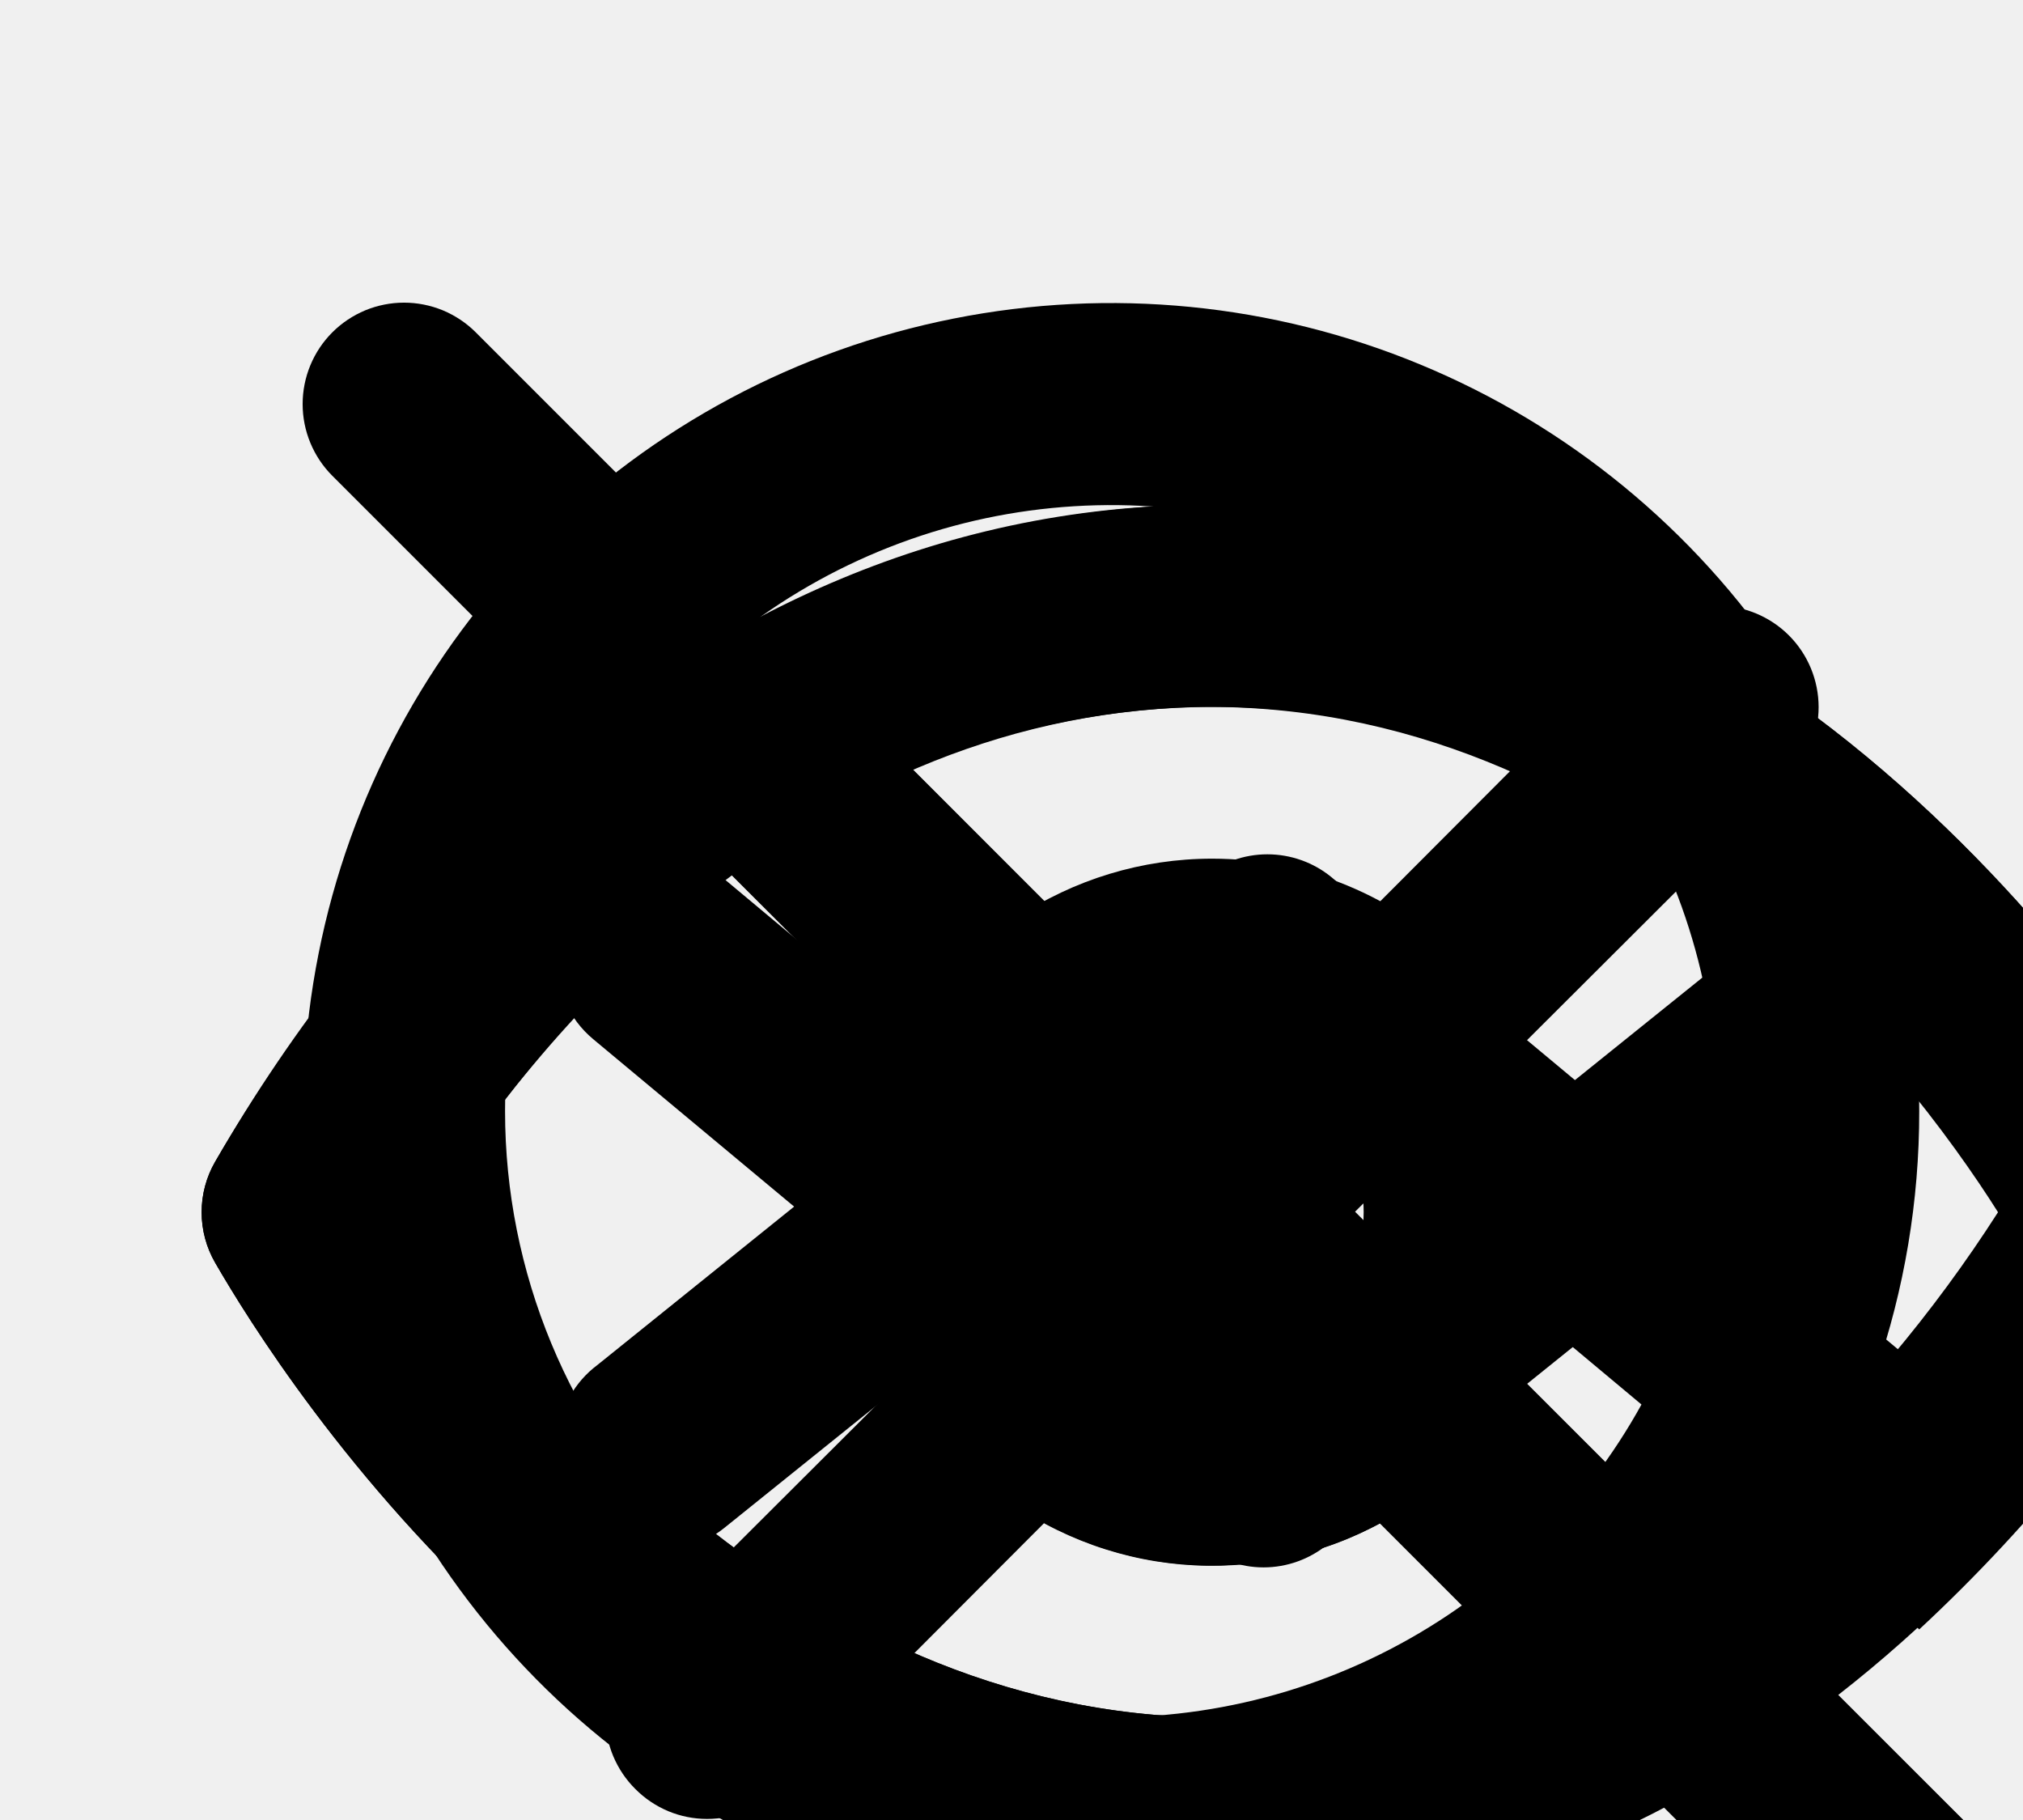
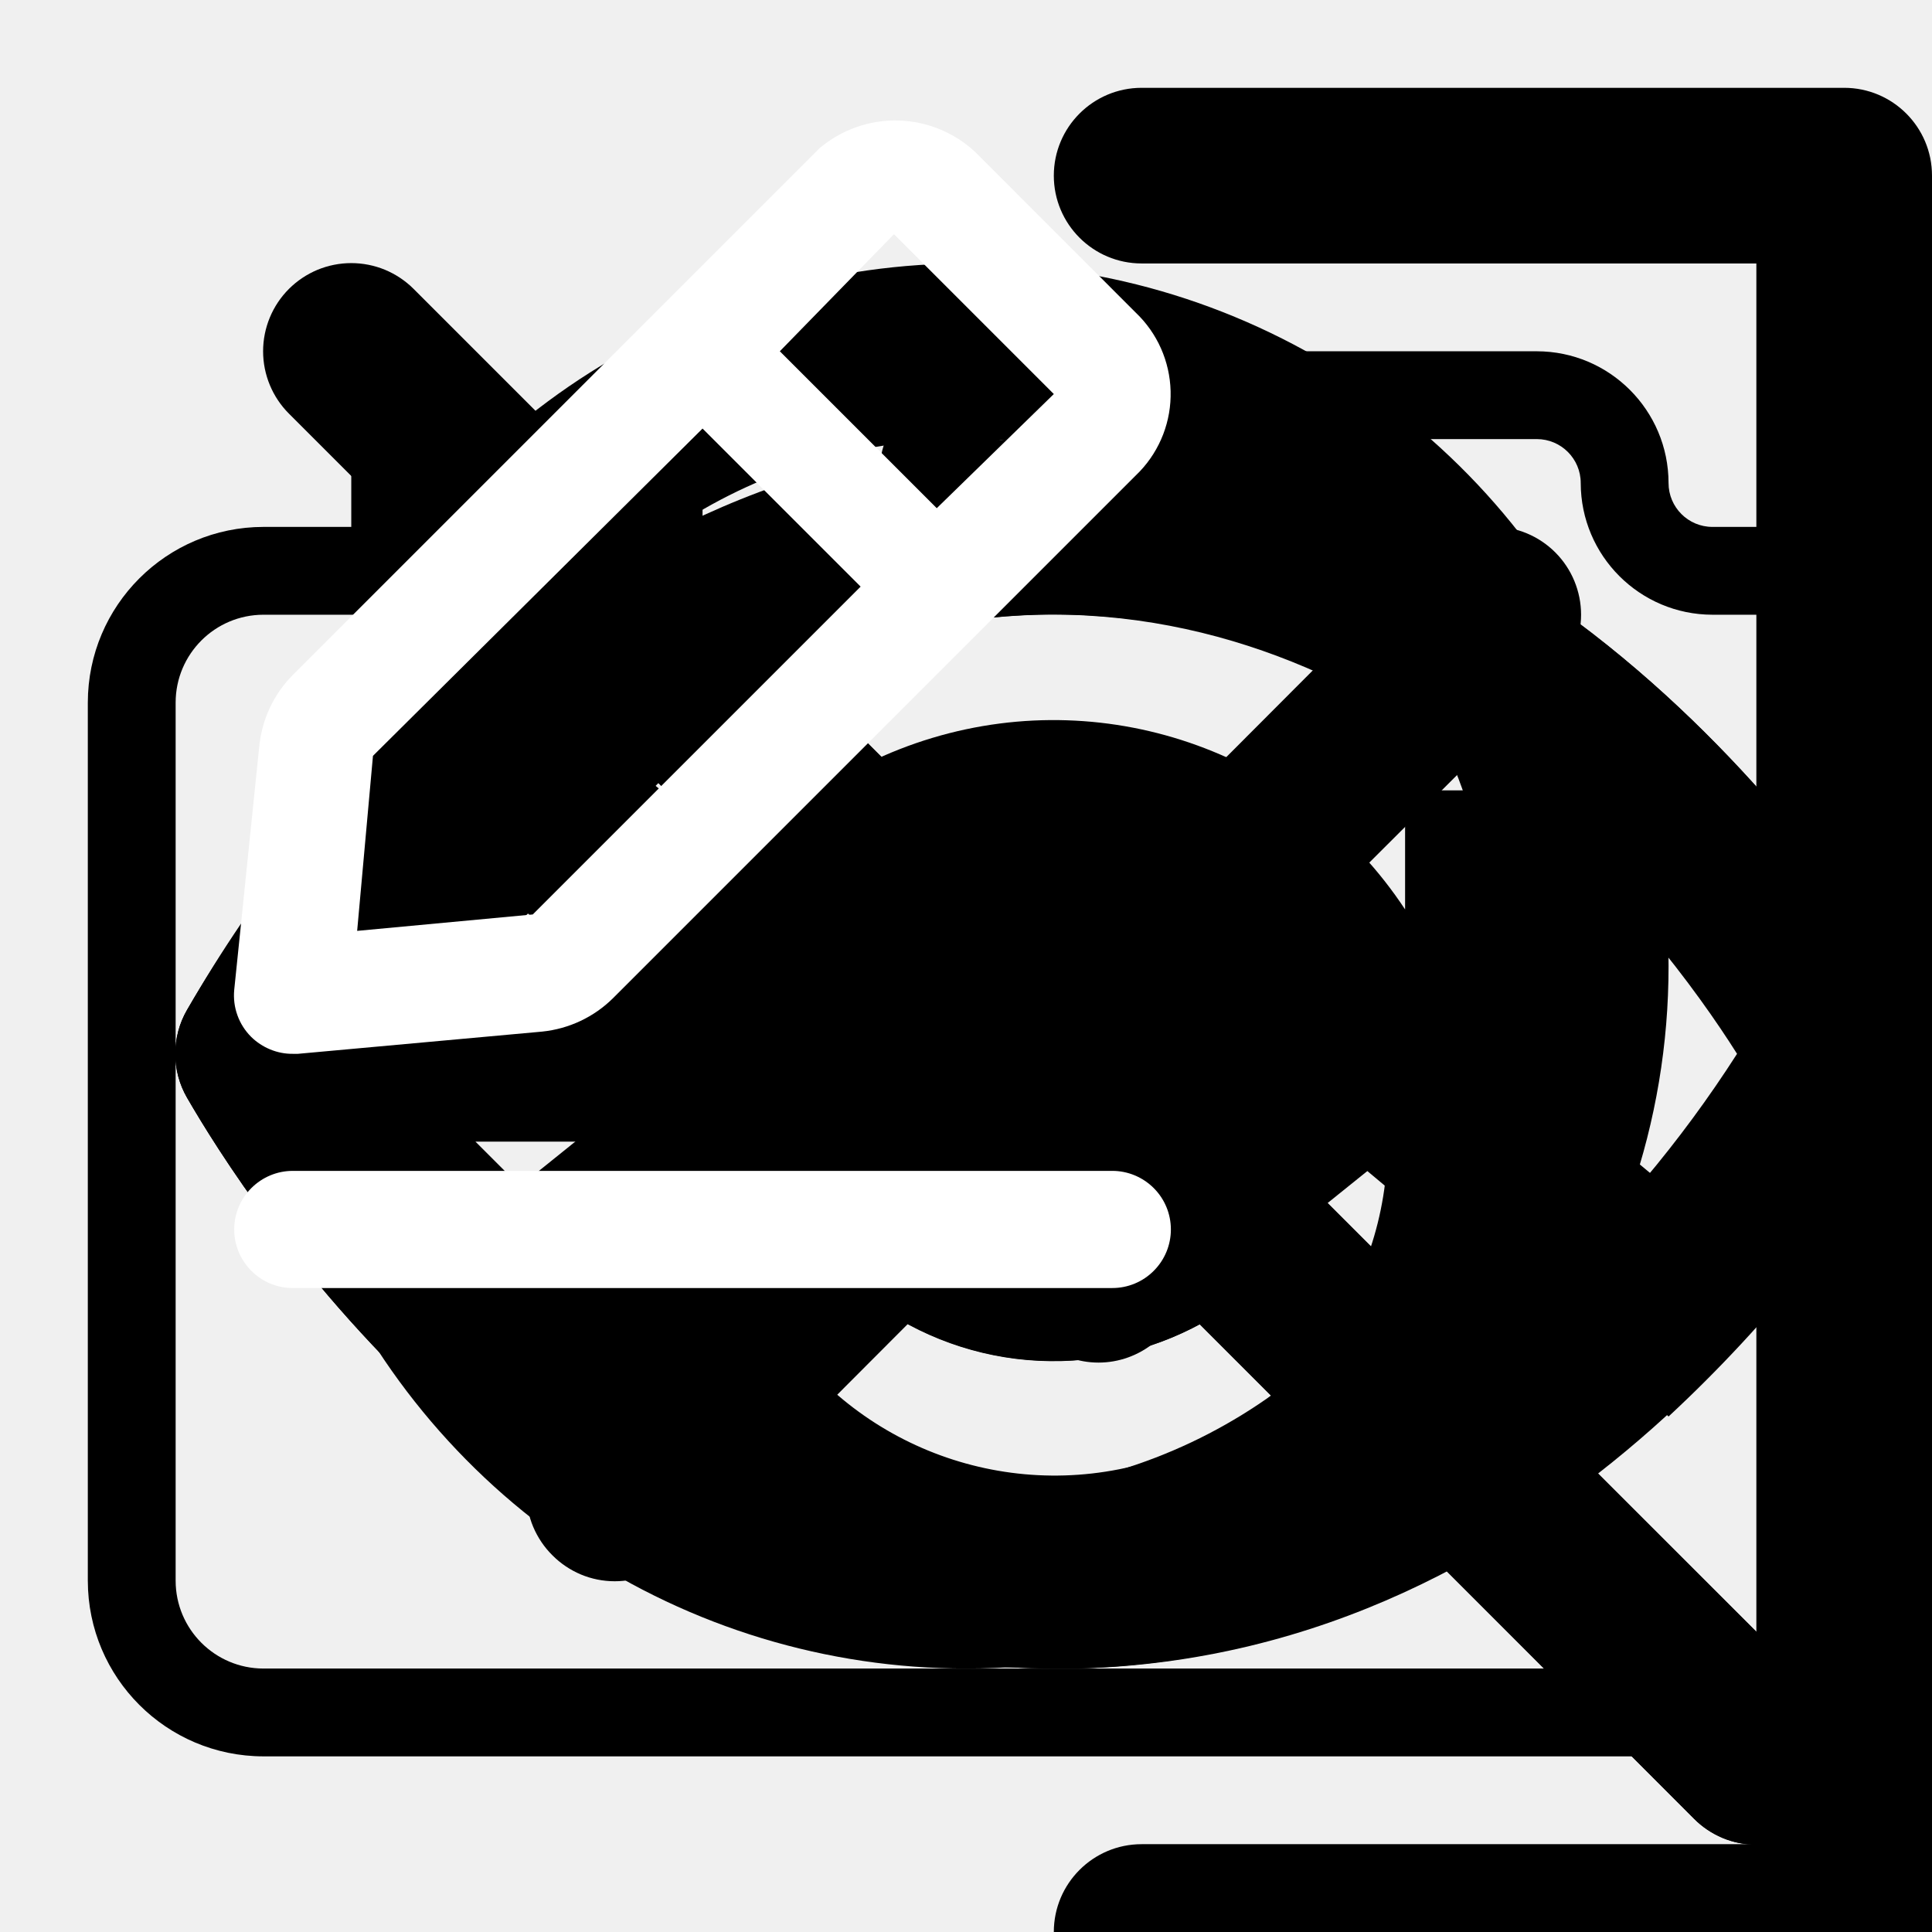
<svg xmlns="http://www.w3.org/2000/svg">
  <g id="arrow_up">
    <path id="Vector" d="M19.542 14.514C19.542 14.748 19.461 14.974 19.312 15.154C19.228 15.255 19.125 15.339               19.008 15.4C18.892 15.462 18.765 15.5 18.634 15.512C18.503 15.524 18.37 15.51 18.245               15.471C18.119 15.432 18.003 15.368 17.902 15.284L12.542 10.804L7.172 15.124C7.069 15.207               6.952 15.269 6.825 15.307C6.699 15.344 6.566 15.356 6.435 15.342C6.304 15.328 6.177               15.289 6.062 15.225C5.946 15.162 5.844 15.077 5.762 14.974C5.671 14.871 5.602 14.749               5.56 14.618C5.518 14.487 5.503 14.348 5.518 14.211C5.532 14.074 5.574 13.942 5.642               13.822C5.71 13.702 5.801 13.597 5.912 13.514L11.912 8.684C12.091 8.537 12.315 8.457               12.547 8.457C12.778 8.457 13.003 8.537 13.182 8.684L19.182 13.684C19.303 13.784 19.398               13.912 19.461 14.056C19.523 14.2 19.551 14.357 19.542 14.514Z" fill="currentColor" fill-opacity="1" fill-rule="nonzero" />
  </g>
  <g id="arrow_down">
    <path id="Vector" d="M5.514 9.458C5.514 9.225 5.595 8.998 5.744 8.818C5.828 8.717 5.931 8.633               6.048 8.572C6.164 8.511 6.291 8.473 6.422 8.461C6.553 8.449 6.685 8.463 6.811               8.502C6.936 8.541 7.053 8.604 7.154 8.688L12.514 13.168L17.884 8.848C17.986 8.765               18.104 8.703 18.23 8.666C18.357 8.628 18.489 8.616 18.62 8.63C18.751 8.644 18.878               8.684 18.994 8.747C19.11 8.81 19.212 8.896 19.294 8.998C19.385 9.102 19.454 9.223               19.496 9.354C19.538 9.486 19.552 9.624 19.538 9.761C19.524 9.898 19.482 10.031 19.414               10.151C19.346 10.271 19.254 10.376 19.144 10.458L13.144 15.288C12.965 15.435 12.741 15.516               12.509 15.516C12.277 15.516 12.053 15.435 11.874 15.288L5.874 10.288C5.753 10.188 5.657               10.061 5.595 9.916C5.532 9.772 5.505 9.615 5.514 9.458Z" fill="currentColor" fill-opacity="1" fill-rule="nonzero" />
  </g>
  <g id="eye_outline">
    <path fill="currentColor" id="Vector" d="M21.87 11.5C21.23 10.39 17.71 4.82 11.73 5C6.2 5.14 3 10 2.13 11.5C2.042 11.652 1.996 11.825 1.996 12C1.996 12.175 2.042 12.348 2.13 12.5C2.76 13.59 6.13 19 12.02 19L12.27 19C17.8 18.86 21.01 14 21.87 12.5C21.958 12.348 22.004 12.175 22.004 12C22.004 11.825 21.958 11.652 21.87 11.5ZM12.22 17C7.91 17.1 5.1 13.41 4.22 12C5.22 10.39 7.83 7.1 11.83 7C16.12 6.89 18.94 10.59 19.83 12C18.8 13.61 16.22 16.9 12.22 17Z" fill-opacity="1" fill-rule="nonzero" />
    <path fill="currentColor" id="Vector" d="M12 8.5C11.308 8.5 10.631 8.705 10.056 9.09C9.48 9.474 9.031 10.021 8.766 10.661C8.502 11.3 8.432 12.004 8.567 12.683C8.702 13.362 9.036 13.985 9.525 14.475C10.015 14.964 10.638 15.298 11.317 15.433C11.996 15.568 12.7 15.498 13.339 15.234C13.979 14.969 14.526 14.52 14.91 13.944C15.295 13.369 15.5 12.692 15.5 12C15.5 11.072 15.131 10.181 14.475 9.525C13.819 8.869 12.928 8.5 12 8.5ZM12 13.5C11.703 13.5 11.413 13.412 11.167 13.247C10.92 13.082 10.728 12.848 10.614 12.574C10.501 12.3 10.471 11.998 10.529 11.707C10.587 11.416 10.73 11.149 10.939 10.939C11.149 10.73 11.416 10.587 11.707 10.529C11.998 10.471 12.3 10.501 12.574 10.614C12.848 10.728 13.082 10.92 13.247 11.167C13.412 11.413 13.5 11.703 13.5 12C13.5 12.398 13.342 12.779 13.061 13.061C12.779 13.342 12.398 13.5 12 13.5Z" fill-opacity="1" fill-rule="nonzero" />
  </g>
  <g id="eye_off_outline">
    <path fill="currentColor" id="Vector" d="M4.71 3.29C4.617 3.197 4.506 3.123 4.384 3.072C4.262 3.022 4.132 2.996 4 2.996C3.868 2.996 3.738 3.022 3.616 3.072C3.494 3.123 3.383 3.197 3.29 3.29C3.102 3.478 2.996 3.734 2.996 4C2.996 4.266 3.102 4.522 3.29 4.71L8.92 10.34C8.564 11.003 8.431 11.762 8.54 12.507C8.65 13.251 8.996 13.94 9.528 14.472C10.06 15.004 10.749 15.35 11.493 15.46C12.238 15.569 12.997 15.436 13.66 15.08L19.29 20.71C19.383 20.804 19.494 20.878 19.615 20.929C19.737 20.98 19.868 21.006 20 21.006C20.132 21.006 20.263 20.98 20.385 20.929C20.506 20.878 20.617 20.804 20.71 20.71C20.804 20.617 20.878 20.506 20.929 20.385C20.98 20.263 21.006 20.132 21.006 20C21.006 19.868 20.98 19.737 20.929 19.615C20.878 19.494 20.804 19.383 20.71 19.29L4.71 3.29ZM12 13.5C11.602 13.5 11.221 13.342 10.939 13.061C10.658 12.779 10.5 12.398 10.5 12L10.5 11.93L12.06 13.49L12 13.5Z" fill-opacity="1" fill-rule="nonzero" />
    <path fill="currentColor" id="Vector" d="M12.22 17C7.92 17.1 5.1 13.41 4.22 12C4.846 11.001 5.599 10.086 6.46 9.28L5 7.87C3.871 8.933 2.904 10.156 2.13 11.5C2.042 11.652 1.996 11.825 1.996 12C1.996 12.175 2.042 12.348 2.13 12.5C2.76 13.59 6.13 19 12.02 19L12.27 19C13.378 18.967 14.471 18.74 15.5 18.33L13.92 16.75C13.364 16.896 12.794 16.98 12.22 17Z" fill-opacity="1" fill-rule="nonzero" />
    <path fill="currentColor" id="Vector" d="M21.87 11.5C21.23 10.39 17.7 4.82 11.73 5C10.623 5.033 9.529 5.26 8.5 5.67L10.08 7.25C10.636 7.104 11.206 7.02 11.78 7C16.07 6.89 18.89 10.59 19.78 12C19.138 13.002 18.368 13.917 17.49 14.72L19 16.13C20.143 15.069 21.123 13.846 21.91 12.5C21.992 12.345 22.031 12.17 22.024 11.995C22.017 11.819 21.964 11.649 21.87 11.5Z" fill-opacity="1" fill-rule="nonzero" />
  </g>
  <g id="search">
    <path fill="currentColor" id="Vector" d="M20.71 19.29L17.31 15.9C18.407 14.502 19.002 12.777 19 11C19 9.418 18.531 7.871 17.652 6.555C16.773 5.24 15.523 4.214 14.062 3.609C12.6 3.003 10.991 2.845 9.439 3.154C7.887 3.462 6.462 4.224 5.343 5.343C4.224 6.462 3.462 7.887 3.154 9.439C2.845 10.991 3.003 12.6 3.609 14.062C4.214 15.523 5.24 16.773 6.555 17.652C7.871 18.531 9.418 19 11 19C12.777 19.002 14.502 18.407 15.9 17.31L19.29 20.71C19.383 20.804 19.494 20.878 19.615 20.929C19.737 20.98 19.868 21.006 20 21.006C20.132 21.006 20.263 20.98 20.385 20.929C20.506 20.878 20.617 20.804 20.71 20.71C20.804 20.617 20.878 20.506 20.929 20.385C20.98 20.263 21.006 20.132 21.006 20C21.006 19.868 20.98 19.737 20.929 19.615C20.878 19.494 20.804 19.383 20.71 19.29ZM5 11C5 9.813 5.352 8.653 6.011 7.667C6.67 6.68 7.608 5.911 8.704 5.457C9.8 5.003 11.007 4.884 12.171 5.115C13.334 5.347 14.403 5.918 15.243 6.757C16.082 7.596 16.653 8.666 16.885 9.829C17.116 10.993 16.997 12.2 16.543 13.296C16.089 14.393 15.32 15.329 14.333 15.989C13.347 16.648 12.187 17 11 17C9.409 17 7.883 16.368 6.757 15.243C5.632 14.117 5 12.591 5 11Z" fill-opacity="1" fill-rule="nonzero" />
  </g>
  <g id="close">
    <path id="Vector" d="M13.41 12L17.71 7.71C17.898 7.522 18.004 7.266 18.004 7C18.004 6.734 17.898 6.478 17.71 6.29C17.522 6.102 17.266 5.996 17 5.996C16.734 5.996 16.478 6.102 16.29 6.29L12 10.59L7.71 6.29C7.522 6.102 7.266 5.996 7 5.996C6.734 5.996 6.478 6.102 6.29 6.29C6.102 6.478 5.996 6.734 5.996 7C5.996 7.266 6.102 7.522 6.29 7.71L10.59 12L6.29 16.29C6.196 16.383 6.122 16.494 6.071 16.615C6.02 16.737 5.994 16.868 5.994 17C5.994 17.132 6.02 17.263 6.071 17.385C6.122 17.506 6.196 17.617 6.29 17.71C6.383 17.804 6.494 17.878 6.615 17.929C6.737 17.98 6.868 18.006 7 18.006C7.132 18.006 7.263 17.98 7.385 17.929C7.506 17.878 7.617 17.804 7.71 17.71L12 13.41L16.29 17.71C16.383 17.804 16.494 17.878 16.615 17.929C16.737 17.98 16.868 18.006 17 18.006C17.132 18.006 17.263 17.98 17.385 17.929C17.506 17.878 17.617 17.804 17.71 17.71C17.804 17.617 17.878 17.506 17.929 17.385C17.98 17.263 18.006 17.132 18.006 17C18.006 16.868 17.98 16.737 17.929 16.615C17.878 16.494 17.804 16.383 17.71 16.29L13.41 12Z" fill="currentColor" fill-opacity="1" fill-rule="nonzero" />
  </g>
+   <g id="camera">
+     <path fill-opacity="1" fill-rule="nonzero" fill="currentColor" id="Vector" d="M21 6h-1.5a.5.5 0 0 1-.5-.5A1.502 1.502 0 0 0 17.5 4h-6A1.502 1.502 0 0 0 10 5.5a.5.5 0 0 1-.5.5H8V5H4v1H3a2.002 2.002 0 0 0-2 2v10a2.002 2.002 0 0 0 2 2h18a2.002 2.002 0 0 0 2-2V8a2.002 2.002 0 0 0-2-2zm1 12a1.001 1.001 0 0 1-1 1H3a1.001 1.001 0 0 1-1-1V8a1.001 1.001 0 0 1 1-1h2V6h2v1h2.5A1.502 1.502 0 0 0 11 5.5a.5.5 0 0 1 .5-.5h6a.5.5 0 0 1 .5.5A1.502 1.502 0 0 0 19.5 7H21a1.001 1.001 0 0 1 1 1zM8.2 13h-1a4.796 4.796 0 0 1 8.8-2.644V9h1v3h-3v-1h1.217A3.79 3.79 0 0 0 8.2 13zm7.6 0h1A4.796 4.796 0 0 1 8 15.644V17H7v-3h3v1H8.783a3.79 3.79 0 0 0 7.017-2z" />
+   </g>
+   <g id="logout">
+     <path fill-opacity="1" fill-rule="nonzero" fill="currentColor" id="Vector" d="M7.707,8.707,5.414,11H17a1,1,0,0,1,0,2H5.414l2.293,2.293a1,1,0,1,1-1.414,1.414l-4-4a1,1,0,0,1,0-1.414l4-4A1,1,0,1,1,7.707,8.707ZM21,1H13a1,1,0,0,0,0,2h7V21H13a1,1,0,0,0,0,2h8a1,1,0,0,0,1-1V2A1,1,0,0,0,21,1Z" />
+   </g>
+   <g id="edit" clip-path="url(#clip0_5918_2436)">
+     <path d="M12.667 13.333H3.333C3.156 13.333 2.987 13.404 2.862 13.529C2.737 13.654 2.667 13.823 2.667 14C2.667 14.177 2.737 14.346 2.862 14.471C2.987 14.597 3.156 14.667 3.333 14.667H12.667C12.843 14.667 13.013 14.597 13.138 14.471C13.263 14.346 13.333 14.177 13.333 14C13.333 13.823 13.263 13.654 13.138 13.529C13.013 13.404 12.843 13.333 12.667 13.333Z" fill="white" />
+     <path d="M3.333 12H3.393L6.173 11.747C6.478 11.716 6.763 11.582 6.98 11.367L12.98 5.367C13.213 5.121 13.339 4.792 13.33 4.454C13.321 4.115 13.179 3.794 12.933 3.56L11.107 1.733C10.868 1.509 10.556 1.381 10.229 1.372C9.902 1.364 9.583 1.476 9.333 1.687L3.333 7.687C3.118 7.904 2.984 8.189 2.953 8.493L2.667 11.273C2.658 11.371 2.67 11.469 2.704 11.562C2.737 11.654 2.79 11.737 2.86 11.807C2.922 11.868 2.996 11.917 3.077 11.95C3.159 11.984 3.246 12.001 3.333 12ZM10.18 2.667L12 4.487L10.667 5.787L8.88 4L10.18 2.667ZM4.247 8.607L8 4.88L9.8 6.68L6.067 10.413L4.067 10.6L4.247 8.607Z" fill="white" />
+   </g>
</svg>
